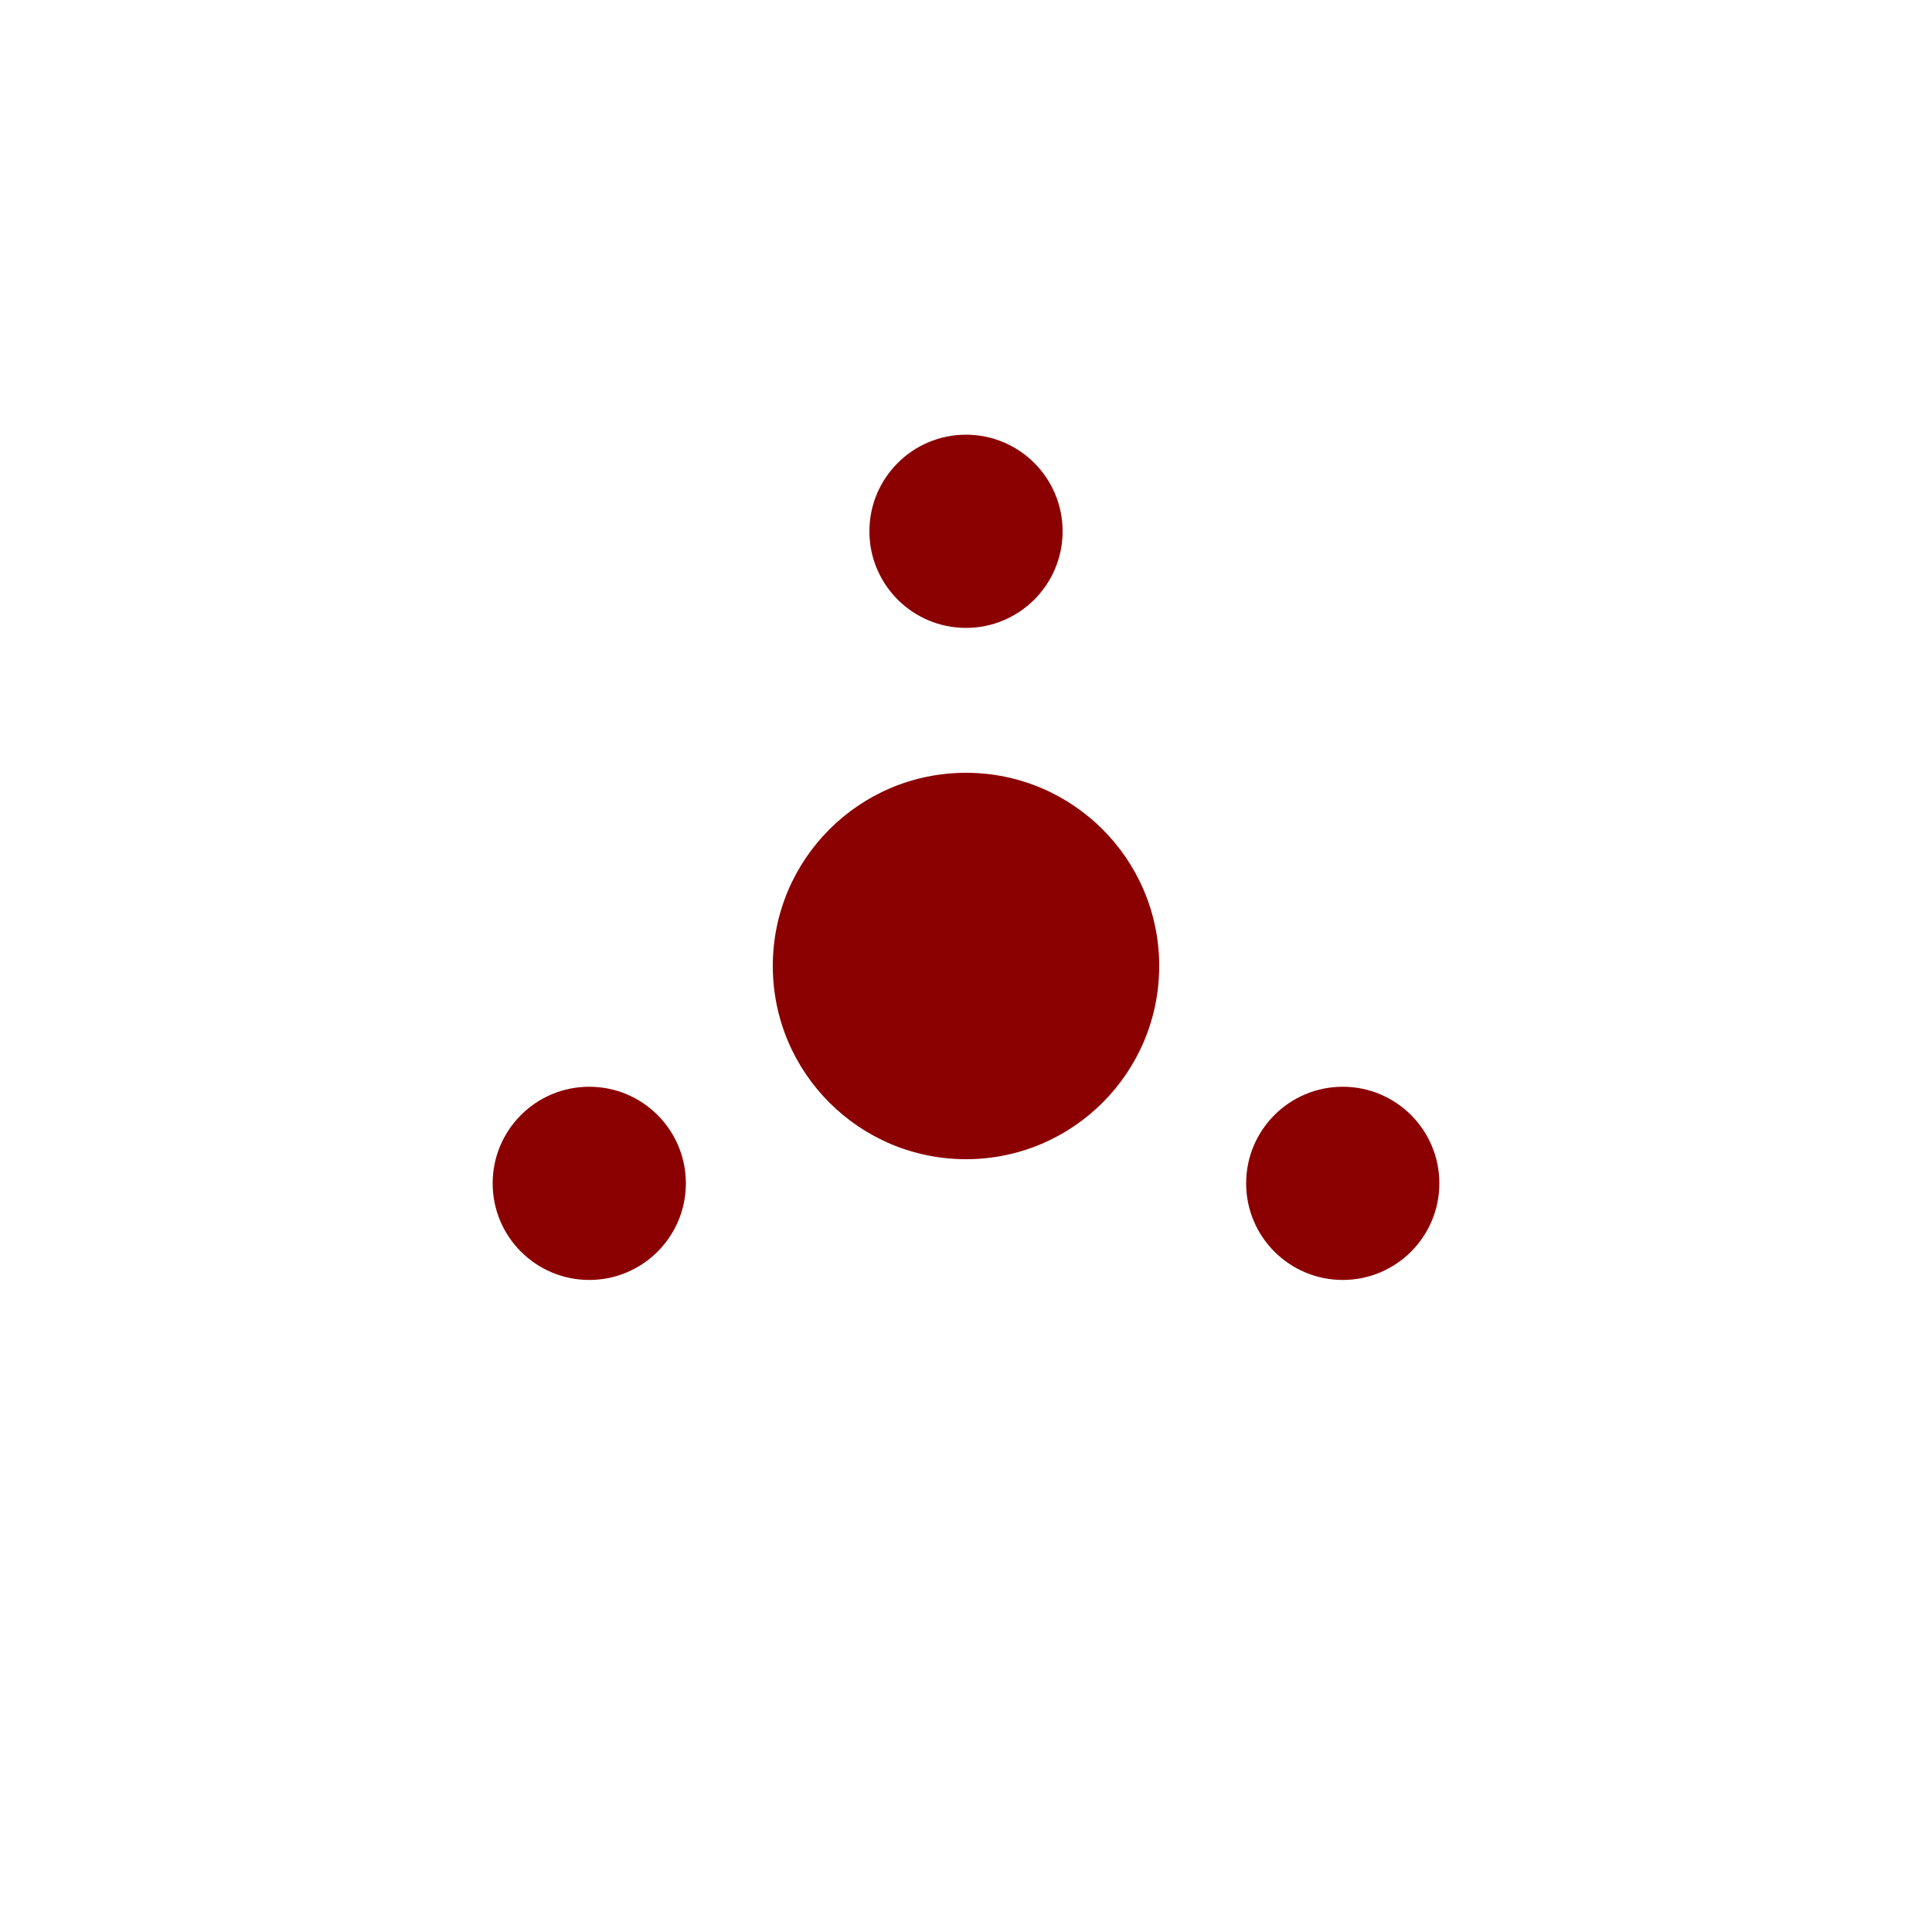
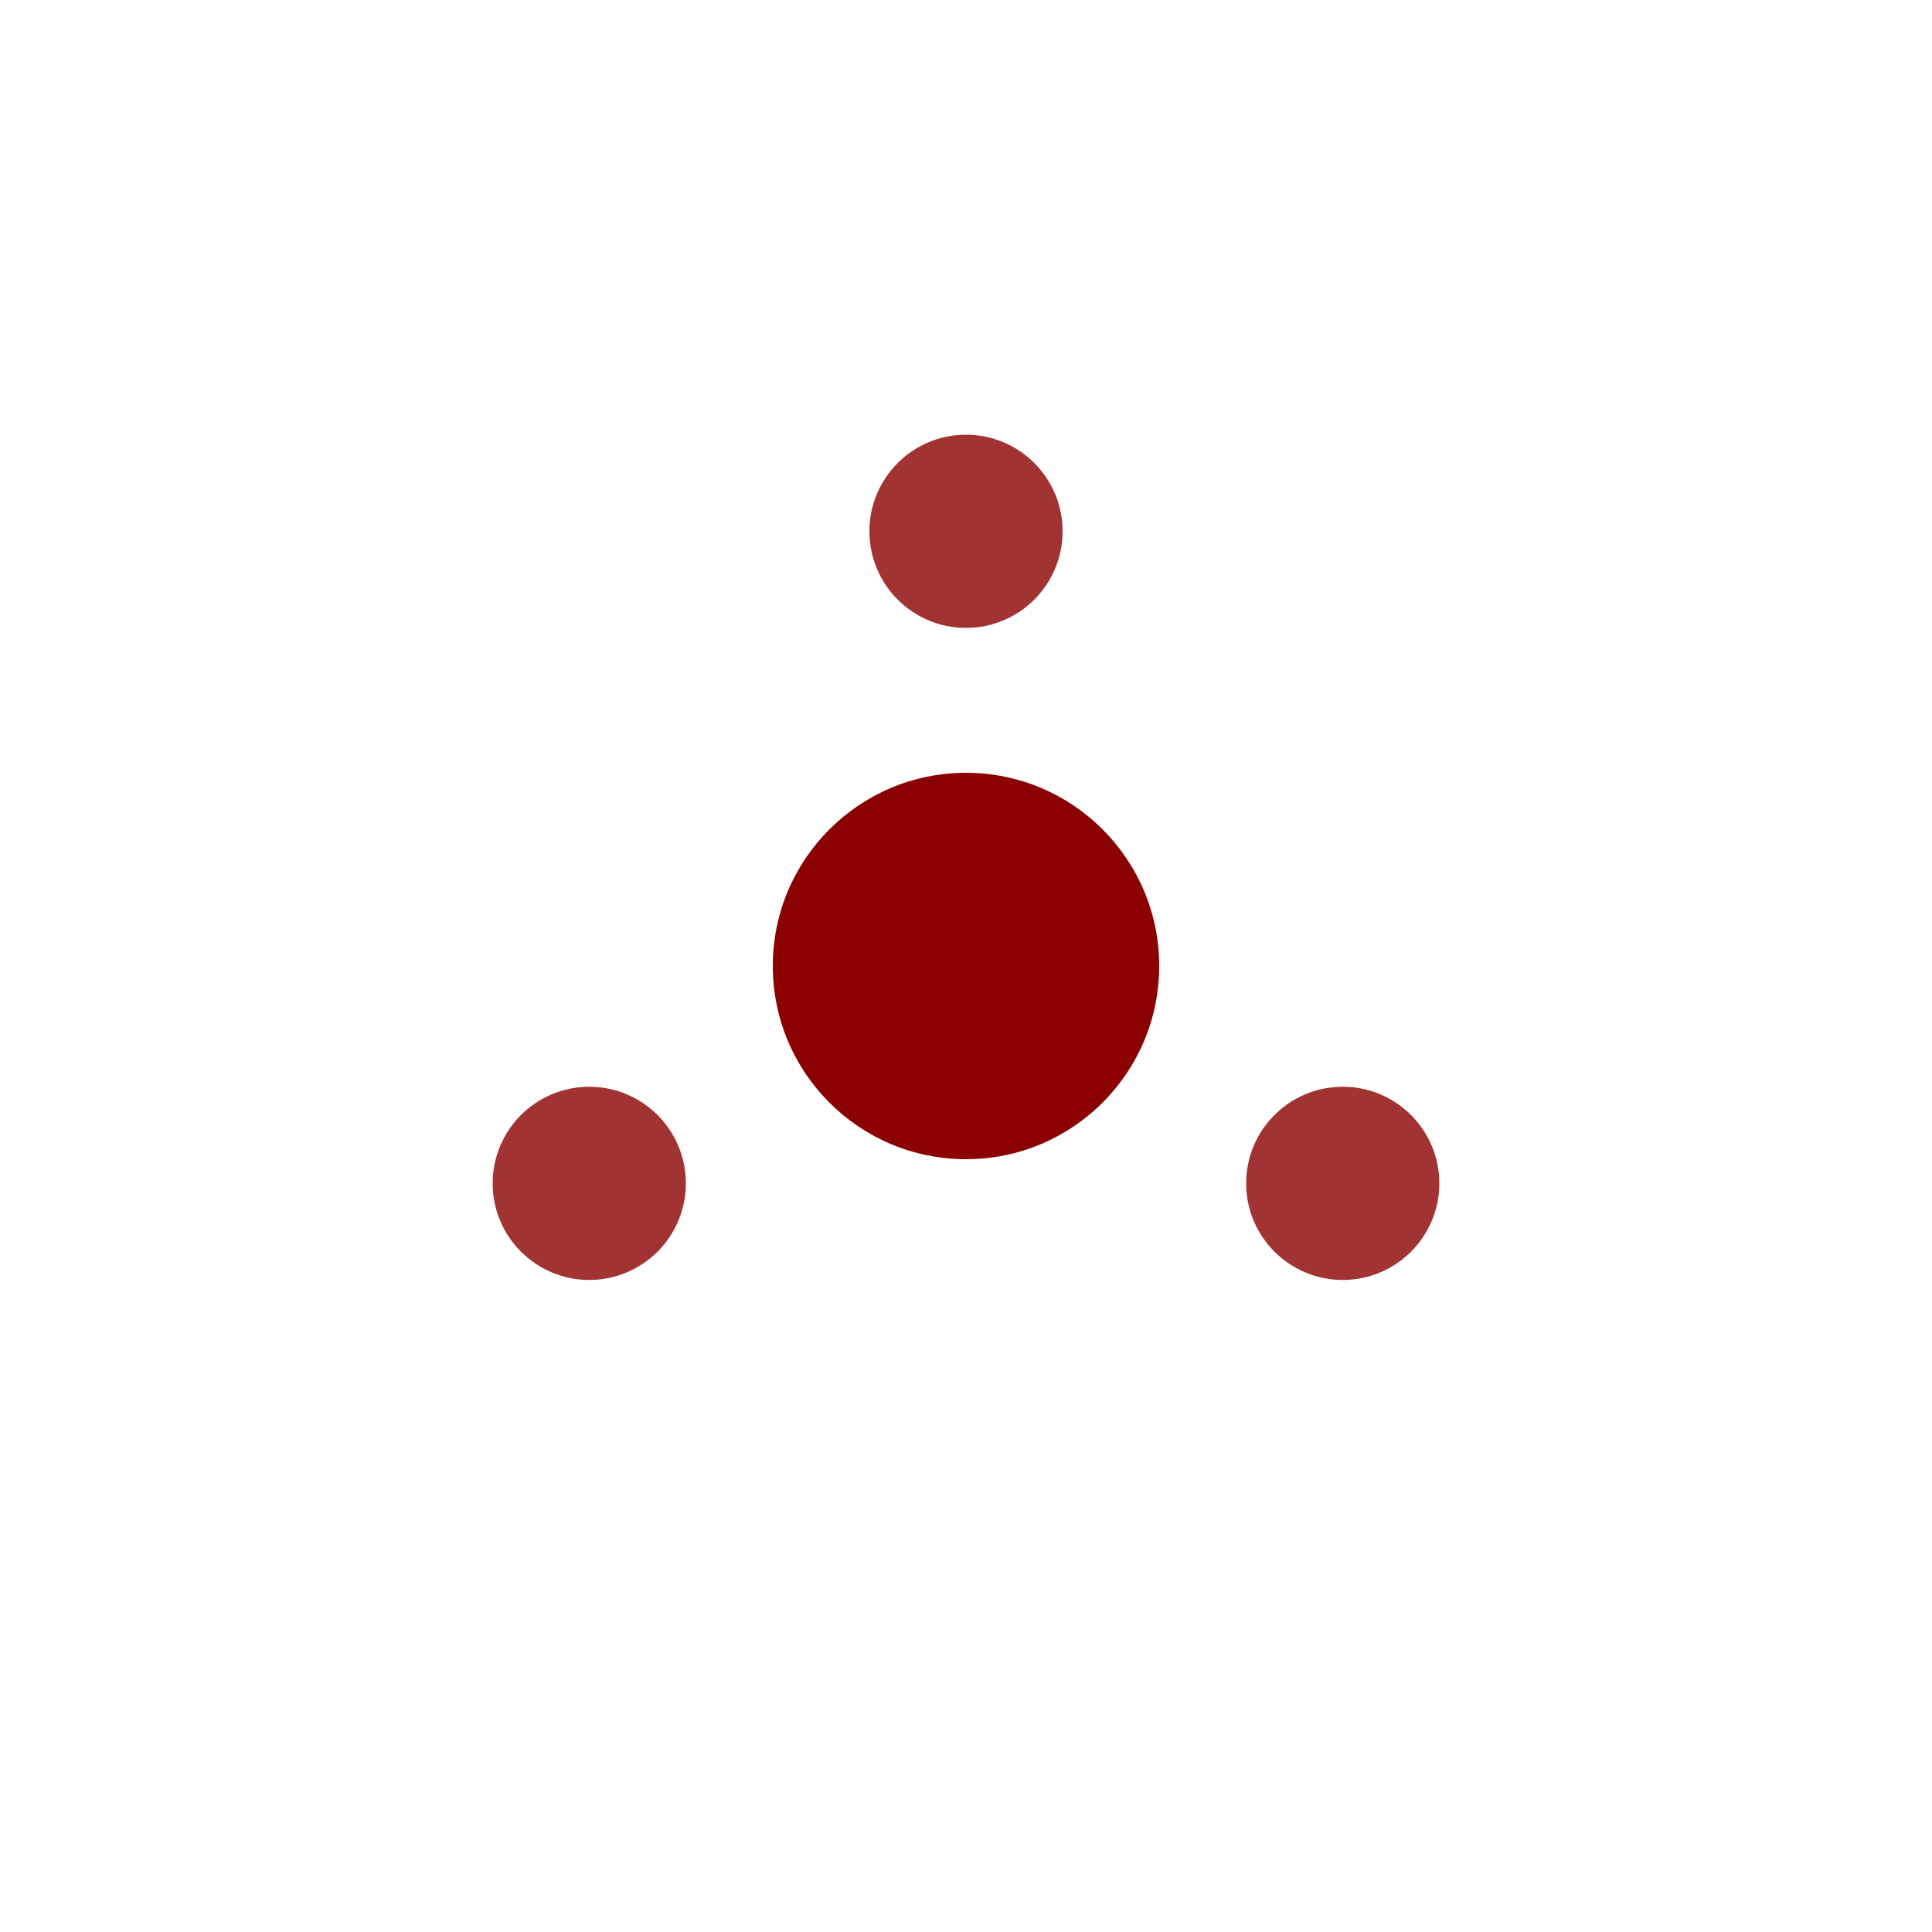
<svg xmlns="http://www.w3.org/2000/svg" viewBox="0 0 40 40">
  <circle cx="20" cy="20" r="4" fill="#8B0000" />
-   <circle cx="20" cy="11" r="2" fill="#8B0000" />
-   <circle cx="27.8" cy="24.5" r="2" fill="#8B0000" />
-   <circle cx="12.2" cy="24.5" r="2" fill="#8B0000" />
+   <circle cx="20" cy="11" r="2" fill="#8B0000" opacity="0.8" />
+   <circle cx="27.8" cy="24.5" r="2" fill="#8B0000" opacity="0.8" />
+   <circle cx="12.2" cy="24.5" r="2" fill="#8B0000" opacity="0.8" />
</svg>
